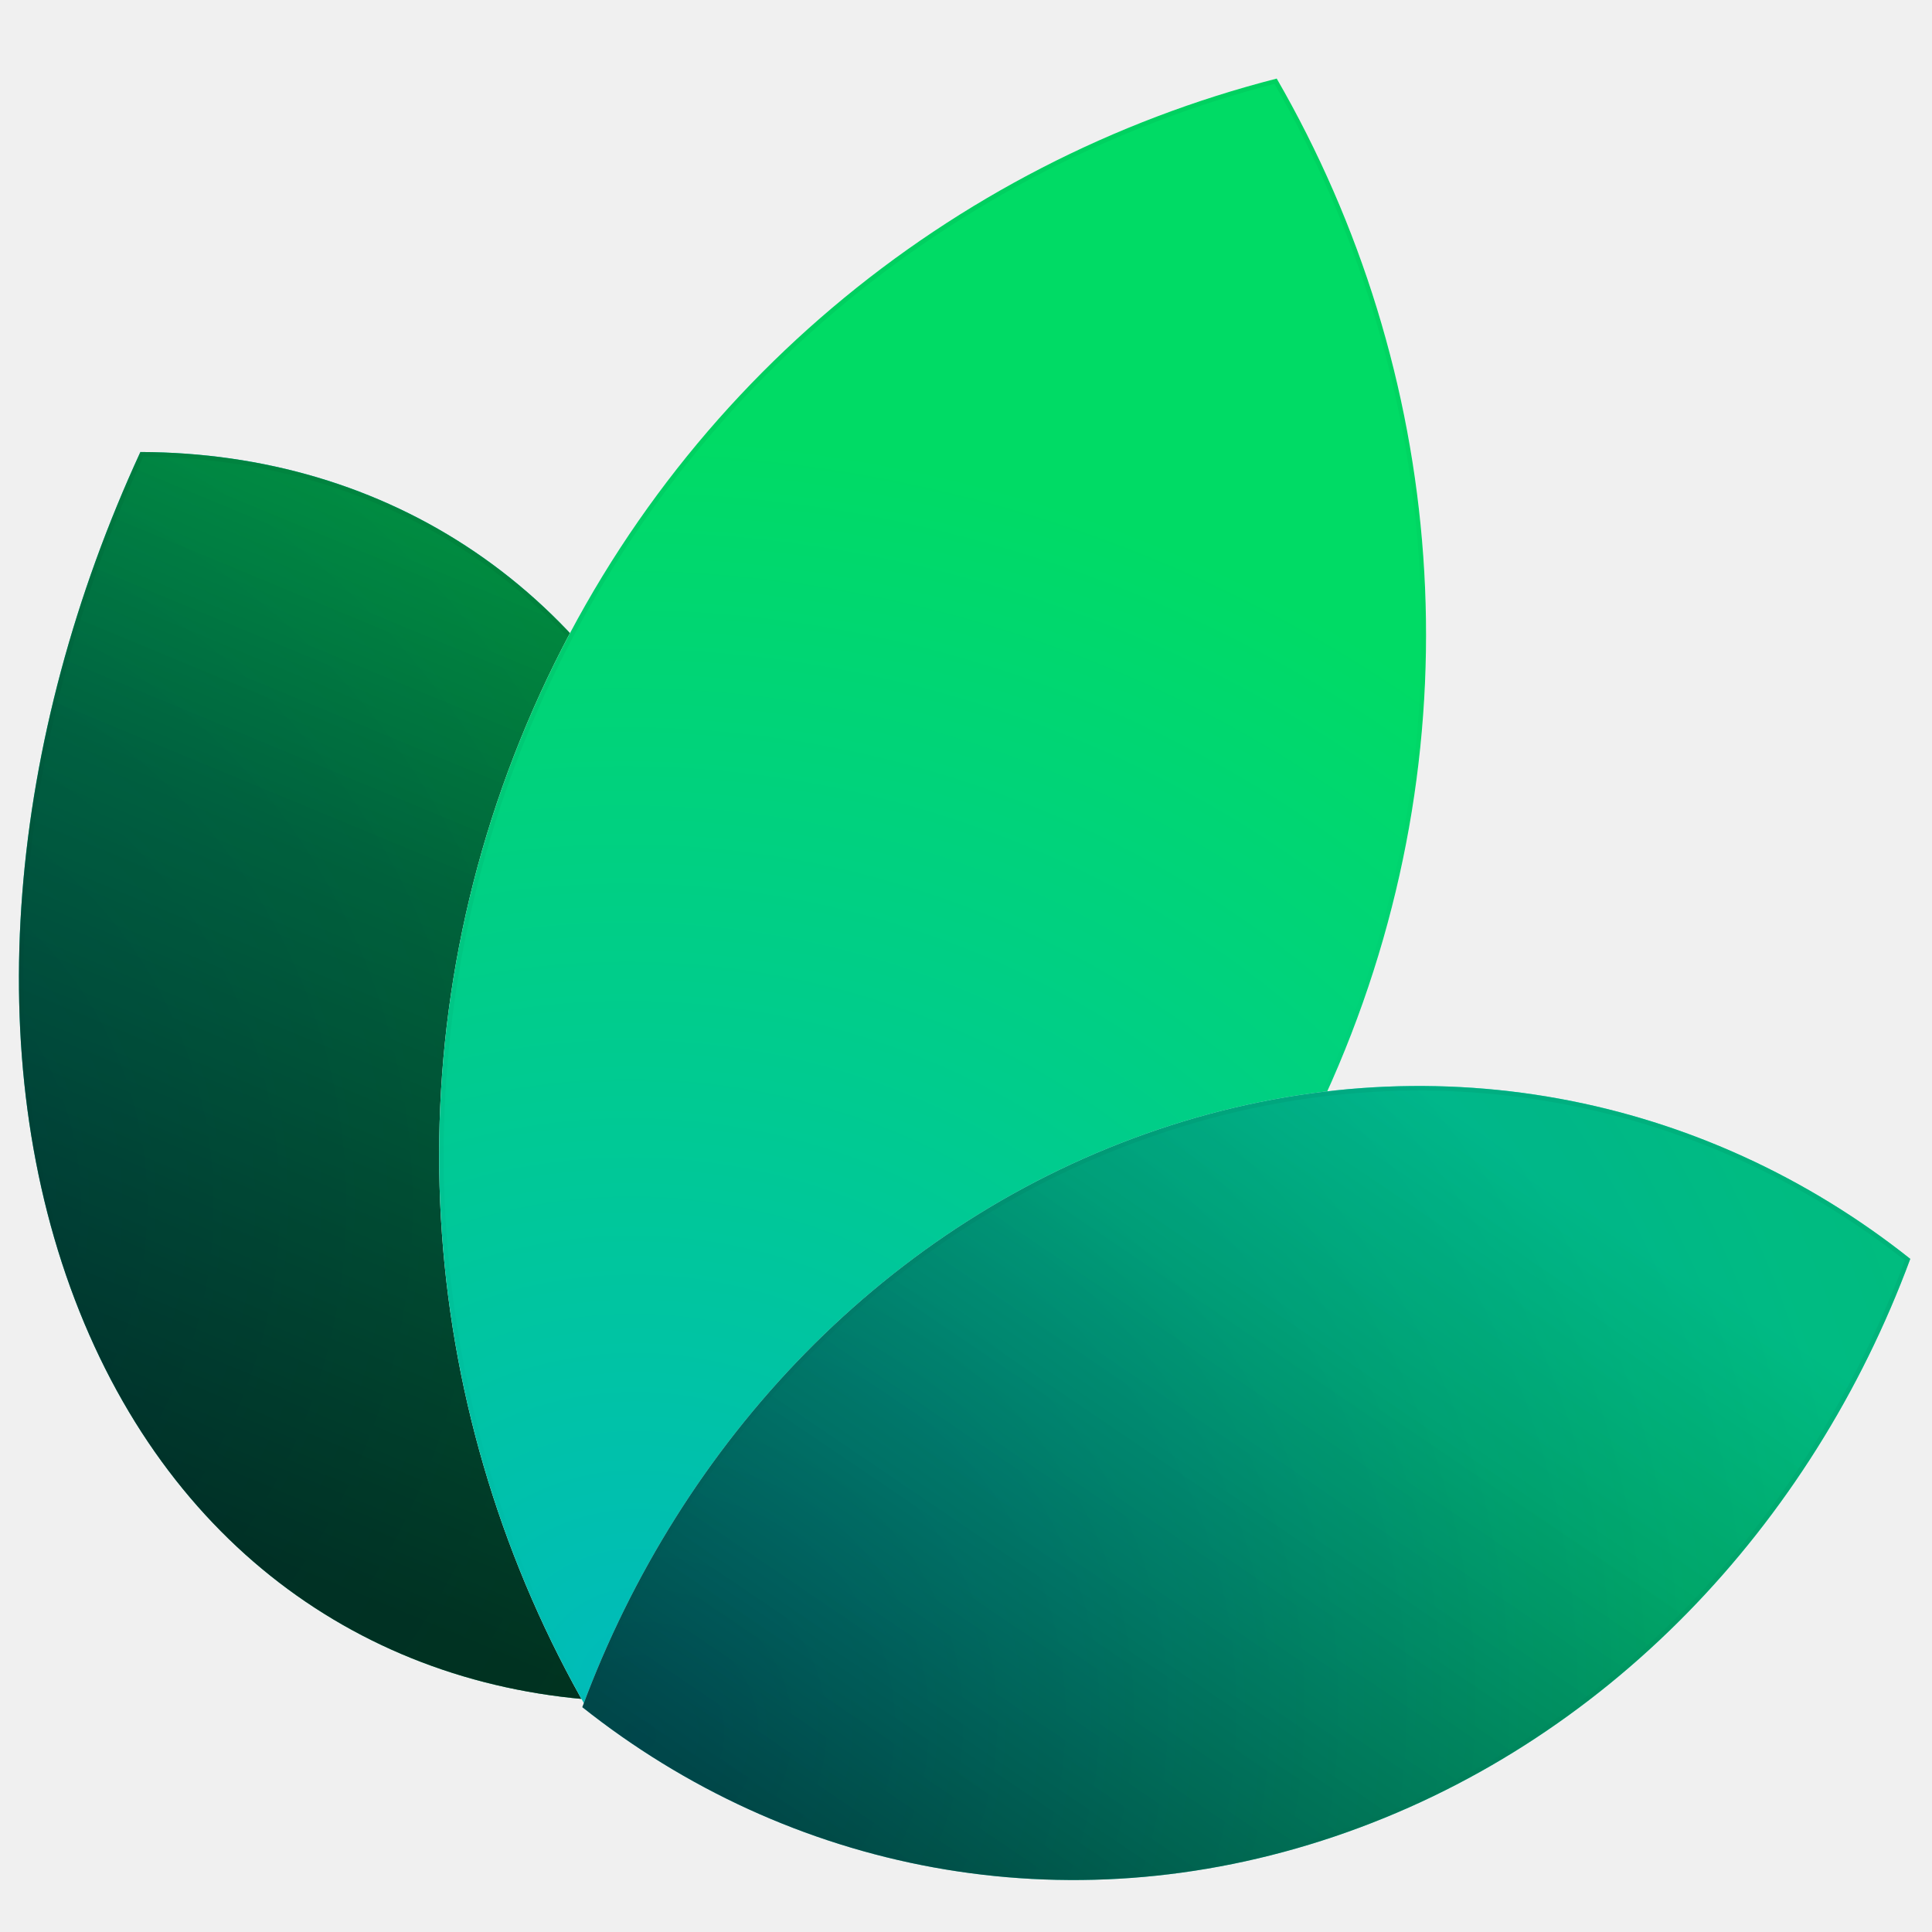
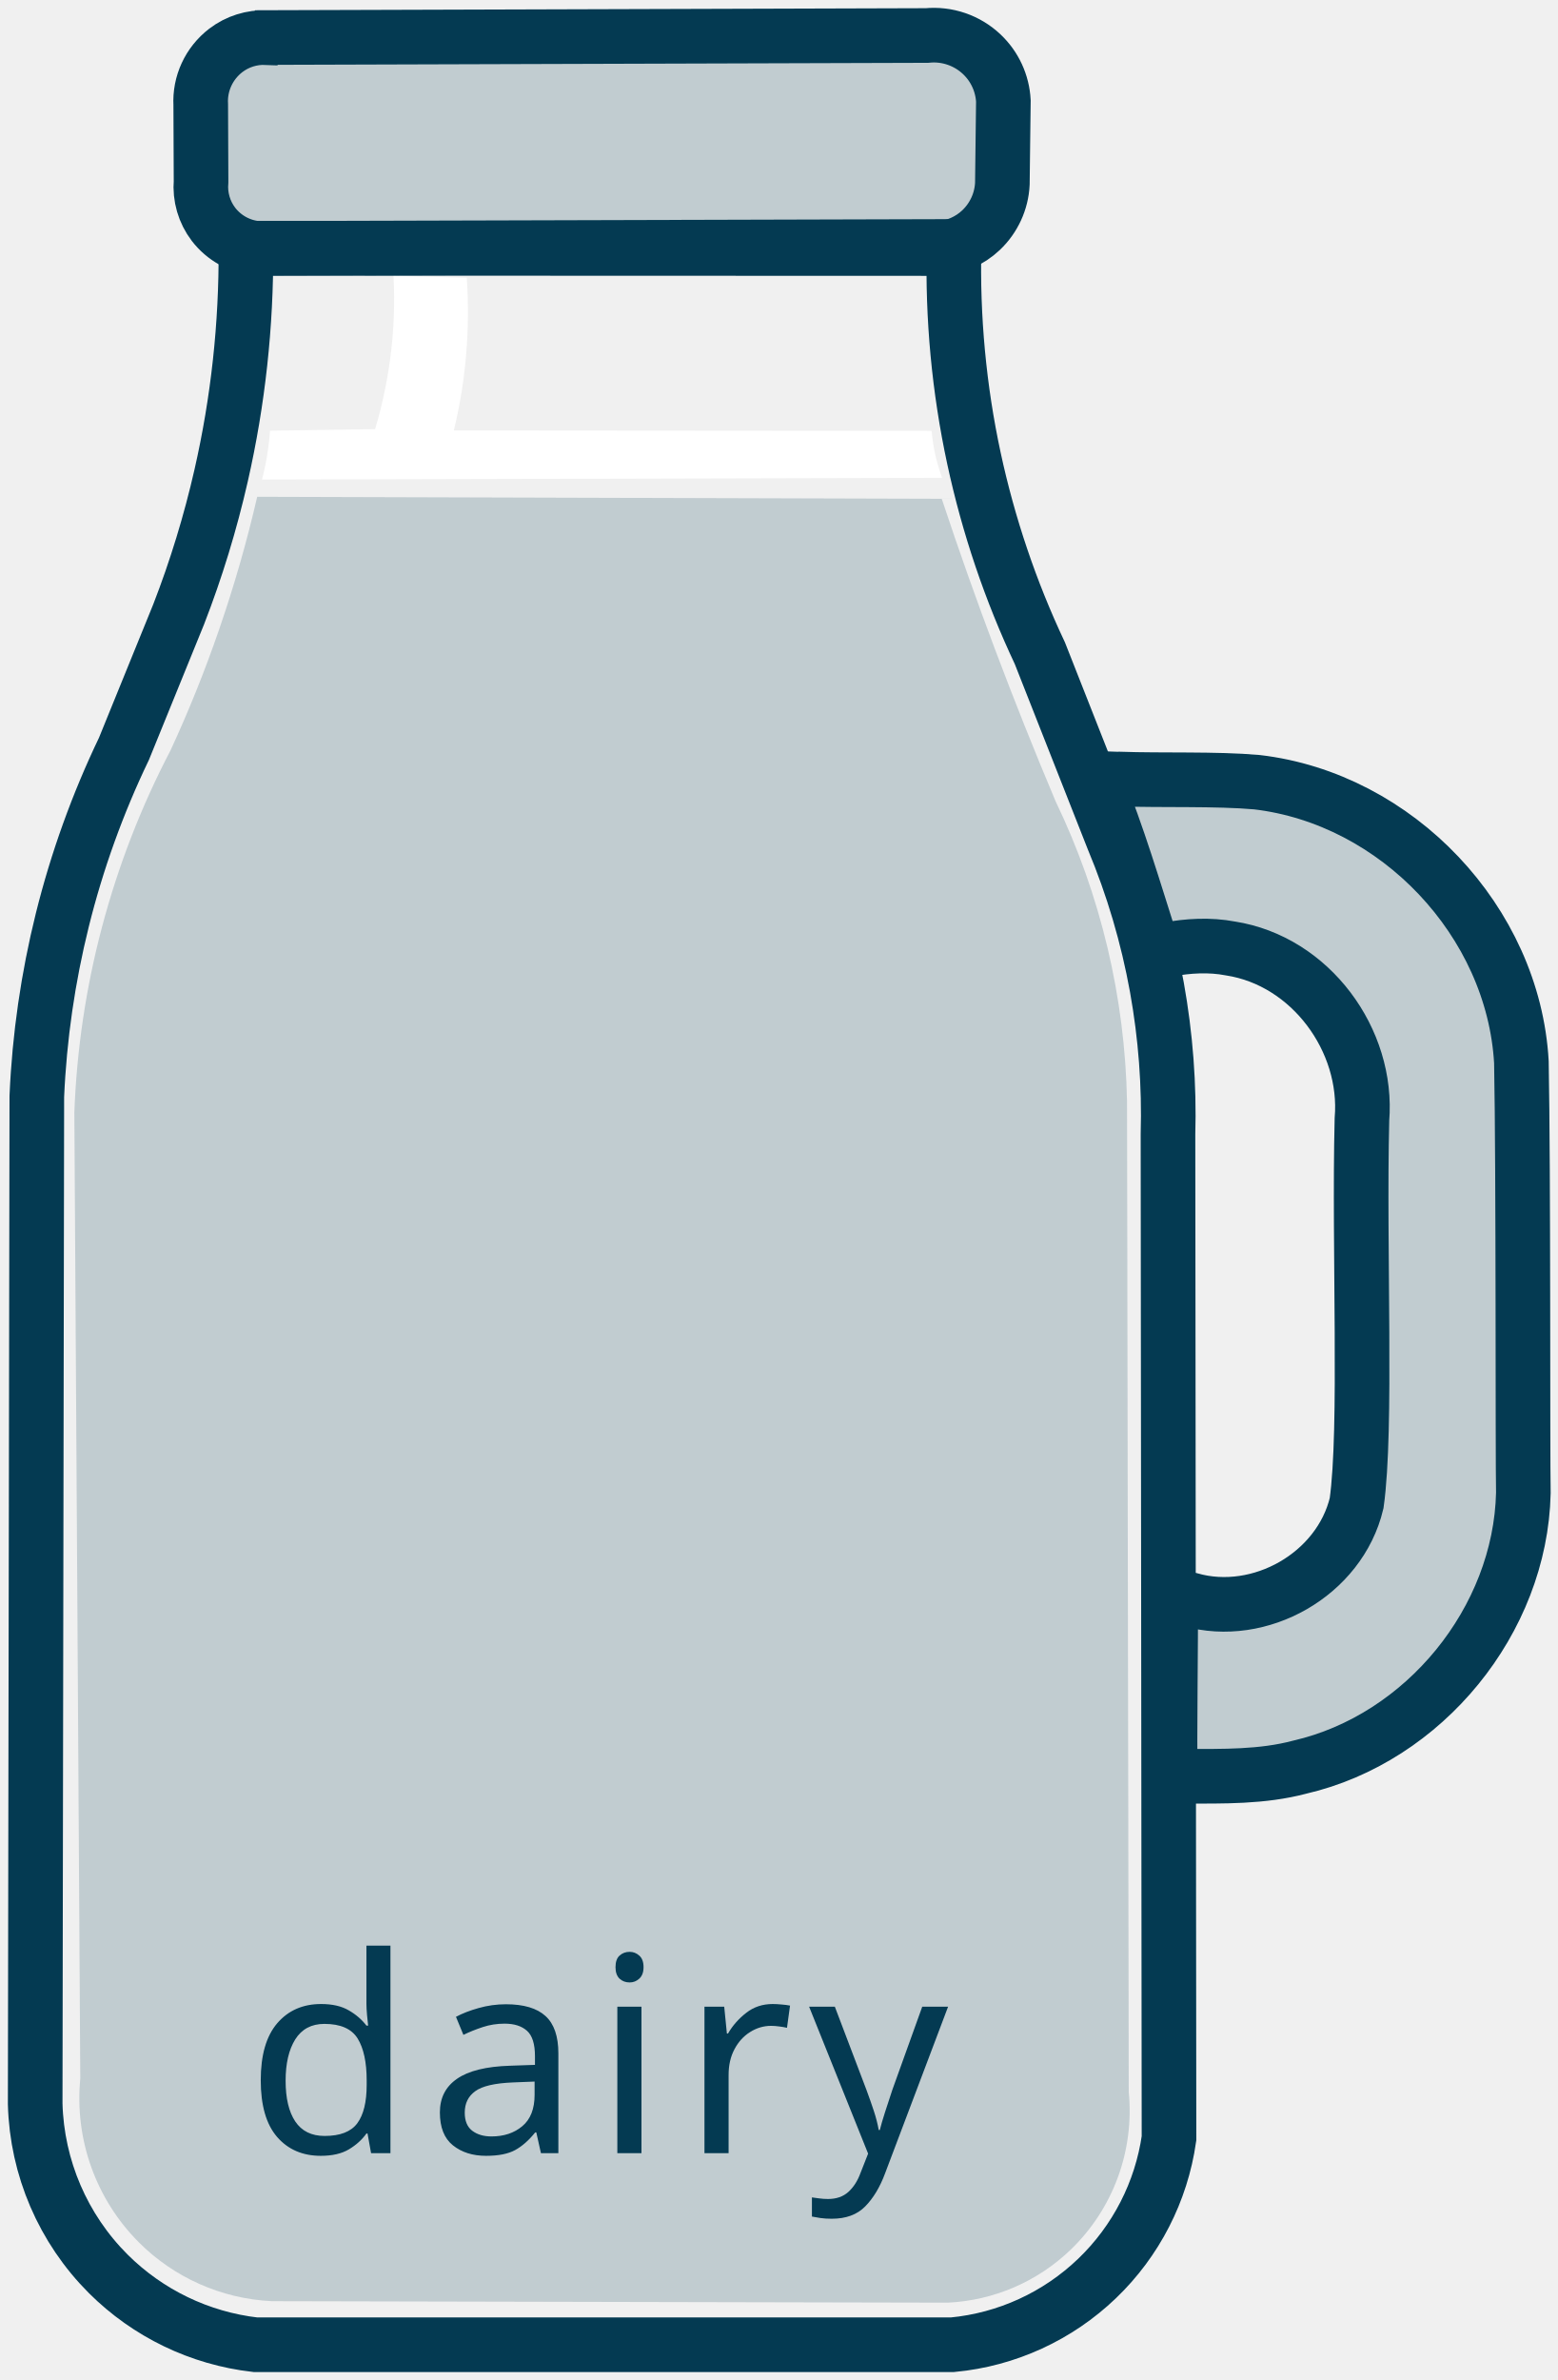
- <svg xmlns="http://www.w3.org/2000/svg" width="24" height="24" viewBox="0 0 24 24" fill="none">
-   <path d="M7.953 21.139C4.896 21.13 2.255 19.458 0.987 16.29C-0.28 13.121 0.109 9.163 1.744 5.615C4.801 5.624 7.442 7.296 8.71 10.465C9.977 13.633 9.588 17.591 7.953 21.139Z" fill="white" />
-   <path d="M7.953 21.139C4.896 21.13 2.255 19.458 0.987 16.29C-0.28 13.121 0.109 9.163 1.744 5.615C4.801 5.624 7.442 7.296 8.71 10.465C9.977 13.633 9.588 17.591 7.953 21.139Z" fill="url(#paint0_radial_101_2703)" />
-   <path d="M7.953 21.139C4.896 21.13 2.255 19.458 0.987 16.29C-0.28 13.121 0.109 9.163 1.744 5.615C4.801 5.624 7.442 7.296 8.71 10.465C9.977 13.633 9.588 17.591 7.953 21.139Z" fill="black" fill-opacity="0.5" style="mix-blend-mode:hard-light" />
-   <path d="M7.953 21.139C4.896 21.13 2.255 19.458 0.987 16.29C-0.28 13.121 0.109 9.163 1.744 5.615C4.801 5.624 7.442 7.296 8.71 10.465C9.977 13.633 9.588 17.591 7.953 21.139Z" fill="url(#paint1_linear_101_2703)" fill-opacity="0.5" style="mix-blend-mode:hard-light" />
-   <path d="M8.684 10.476C9.945 13.63 9.561 17.572 7.935 21.111C4.897 21.096 2.274 19.431 1.013 16.279C-0.248 13.124 0.136 9.182 1.762 5.643C4.8 5.659 7.423 7.324 8.684 10.476Z" stroke="url(#paint2_linear_101_2703)" stroke-opacity="0.05" stroke-width="0.056" />
-   <path d="M7.31 21.257C11.354 20.221 14.884 17.375 16.628 13.236C18.373 9.097 17.945 4.587 15.86 0.976C11.816 2.012 8.287 4.858 6.542 8.998C4.797 13.137 5.225 17.646 7.31 21.257Z" fill="white" />
-   <path d="M7.31 21.257C11.354 20.221 14.884 17.375 16.628 13.236C18.373 9.097 17.945 4.587 15.86 0.976C11.816 2.012 8.287 4.858 6.542 8.998C4.797 13.137 5.225 17.646 7.31 21.257Z" fill="url(#paint3_radial_101_2703)" />
-   <path d="M16.603 13.225C14.864 17.349 11.351 20.187 7.324 21.225C5.253 17.624 4.829 13.132 6.568 9.009C8.306 4.885 11.819 2.047 15.846 1.009C17.918 4.61 18.341 9.101 16.603 13.225Z" stroke="url(#paint4_linear_101_2703)" stroke-opacity="0.05" stroke-width="0.056" />
-   <path d="M7.234 21.207C9.789 23.237 13.21 23.951 16.577 22.814C19.944 21.677 22.506 18.945 23.73 15.638C21.175 13.608 17.754 12.894 14.387 14.031C11.02 15.168 8.458 17.901 7.234 21.207Z" fill="white" />
-   <path d="M7.234 21.207C9.789 23.237 13.21 23.951 16.577 22.814C19.944 21.677 22.506 18.945 23.73 15.638C21.175 13.608 17.754 12.894 14.387 14.031C11.02 15.168 8.458 17.901 7.234 21.207Z" fill="url(#paint5_radial_101_2703)" />
-   <path d="M7.234 21.207C9.789 23.237 13.21 23.951 16.577 22.814C19.944 21.677 22.506 18.945 23.73 15.638C21.175 13.608 17.754 12.894 14.387 14.031C11.02 15.168 8.458 17.901 7.234 21.207Z" fill="black" fill-opacity="0.2" style="mix-blend-mode:hard-light" />
-   <path d="M7.234 21.207C9.789 23.237 13.21 23.951 16.577 22.814C19.944 21.677 22.506 18.945 23.73 15.638C21.175 13.608 17.754 12.894 14.387 14.031C11.02 15.168 8.458 17.901 7.234 21.207Z" fill="url(#paint6_linear_101_2703)" fill-opacity="0.5" style="mix-blend-mode:hard-light" />
-   <path d="M16.568 22.787C13.218 23.918 9.814 23.212 7.267 21.198C8.492 17.907 11.044 15.189 14.396 14.058C17.747 12.927 21.15 13.633 23.697 15.648C22.472 18.938 19.92 21.656 16.568 22.787Z" stroke="url(#paint7_linear_101_2703)" stroke-opacity="0.05" stroke-width="0.056" />
+ <svg xmlns="http://www.w3.org/2000/svg" id="Layer_1" data-name="Layer 1" viewBox="0 0 199.62 304.98">
  <defs>
-     <radialGradient id="paint0_radial_101_2703" cx="0" cy="0" r="1" gradientUnits="userSpaceOnUse" gradientTransform="translate(-3.00503 15.023) rotate(-10.029) scale(17.9572 17.784)">
-       <stop stop-color="#00B0BB" />
-       <stop offset="1" stop-color="#00DB65" />
-     </radialGradient>
-     <linearGradient id="paint1_linear_101_2703" x1="7.39" y1="4.813" x2="1.63" y2="18.689" gradientUnits="userSpaceOnUse">
-       <stop stop-color="#18E299" />
-       <stop offset="1" />
-     </linearGradient>
-     <linearGradient id="paint2_linear_101_2703" x1="7.948" y1="8.016" x2="1.761" y2="18.746" gradientUnits="userSpaceOnUse">
-       <stop />
-       <stop offset="1" stop-opacity="0" />
-     </linearGradient>
-     <radialGradient id="paint3_radial_101_2703" cx="0" cy="0" r="1" gradientUnits="userSpaceOnUse" gradientTransform="translate(8.11404 20.8822) rotate(-75.7542) scale(21.6246 23.7772)">
-       <stop stop-color="#00BBBB" />
-       <stop offset="0.713" stop-color="#00DB65" />
-     </radialGradient>
-     <linearGradient id="paint4_linear_101_2703" x1="7.602" y1="5.871" x2="15.556" y2="16.372" gradientUnits="userSpaceOnUse">
-       <stop />
-       <stop offset="1" stop-opacity="0" />
-     </linearGradient>
-     <radialGradient id="paint5_radial_101_2703" cx="0" cy="0" r="1" gradientUnits="userSpaceOnUse" gradientTransform="translate(7.84537 21.5181) rotate(-20.3525) scale(18.5603 17.32)">
-       <stop stop-color="#00B0BB" />
-       <stop offset="1" stop-color="#00DB65" />
-     </radialGradient>
-     <linearGradient id="paint6_linear_101_2703" x1="16.808" y1="13.007" x2="10.041" y2="22.994" gradientUnits="userSpaceOnUse">
-       <stop stop-color="#00B1BC" />
-       <stop offset="1" />
-     </linearGradient>
-     <linearGradient id="paint7_linear_101_2703" x1="16.808" y1="13.007" x2="14.169" y2="23.841" gradientUnits="userSpaceOnUse">
-       <stop />
-       <stop offset="1" stop-opacity="0" />
-     </linearGradient>
+     <style>
+       .cls-1 {
+         letter-spacing: .05em;
+       }
+ 
+       .cls-2 {
+         stroke: #043a52;
+         stroke-width: 7px;
+       }
+ 
+       .cls-2, .cls-3 {
+         fill: none;
+       }
+ 
+       .cls-4 {
+         clip-path: url(#clippath);
+       }
+ 
+       .cls-3, .cls-5, .cls-6 {
+         stroke-width: 0px;
+       }
+ 
+       .cls-5 {
+         opacity: .2;
+       }
+ 
+       .cls-5, .cls-7 {
+         fill: #043a52;
+       }
+ 
+       .cls-8 {
+         clip-path: url(#clippath-1);
+       }
+ 
+       .cls-9 {
+         clip-path: url(#clippath-4);
+       }
+ 
+       .cls-10 {
+         clip-path: url(#clippath-3);
+       }
+ 
+       .cls-11 {
+         clip-path: url(#clippath-2);
+       }
+ 
+       .cls-12 {
+         clip-path: url(#clippath-5);
+       }
+ 
+       .cls-13 {
+         letter-spacing: .09em;
+       }
+ 
+       .cls-7 {
+         font-family: Futura-Medium, Futura;
+         font-size: 35px;
+         font-weight: 500;
+       }
+ 
+       .cls-6 {
+         fill: #fff;
+       }
+     </style>
+     <clipPath id="clippath">
+       <rect class="cls-3" x="134.05" y="95.22" width="65.57" height="136.89" />
+     </clipPath>
+     <clipPath id="clippath-1">
+       <rect class="cls-3" y="27.09" width="154.34" height="277.89" />
+     </clipPath>
+     <clipPath id="clippath-2">
+       <rect class="cls-3" x="8.53" y="62.66" width="137.27" height="233.39" />
+     </clipPath>
+     <clipPath id="clippath-3">
+       <rect class="cls-3" x="1.6" y="228.68" width="151.15" height="68.72" />
+     </clipPath>
+     <clipPath id="clippath-4">
+       <rect class="cls-3" x="32.58" y="34.34" width="89.18" height="28.11" />
+     </clipPath>
+     <clipPath id="clippath-5">
+       <rect class="cls-3" x="21.22" width="111.89" height="36.34" />
+     </clipPath>
  </defs>
+   <g class="cls-4">
+     <path class="cls-5" d="M140.41,99.79l19.42.27c9.22.9,17.81,5.06,24.24,11.73,6.6,6.85,10.47,15.86,10.88,25.36l.17,54.54c-.47,9.81-4.75,19.05-11.92,25.75-6.91,6.45-15.99,10.06-25.44,10.11l-7.65.03.1-23.43c6.24,2.67,13.47,1.49,18.54-3.03,3.99-3.56,6.09-8.77,5.69-14.1l.14-45.99c-.17-6.91-3.82-13.27-9.7-16.89-5.12-3.15-11.37-3.86-17.06-1.94-.8-3.43-1.74-6.83-2.81-10.19-1.33-4.15-2.86-8.24-4.58-12.24Z" />
+     <path class="cls-2" d="M140.55,100.24c-.23-.69,1.87-.37,2.98-.41,5.28.19,12.37-.06,17.56.4,17.94,2.09,32.9,17.84,33.92,35.88.27,14.33.15,49.96.25,55.21-.37,16.33-12.72,31.45-28.67,35.13-4.84,1.28-9.8,1.16-14.8,1.17-.96-.07-1.5.18-1.79-.44-.1-3.44.08-17.92.06-21.87-.14-1.42,1.59-.48,2.51-.32,8.91,2.53,19.15-3.24,21.32-12.38,1.34-9.53.27-32.41.68-49.16.85-10.16-6.59-20.32-16.85-21.91-2.66-.51-5.46-.35-8.09.15-.92.12-1.63-.05-2.06-.69-2.2-6.9-4.28-13.98-7.02-20.65v-.09Z" />
+   </g>
+   <g class="cls-8">
+     <path class="cls-2" d="M31.52,31.85c.06,9.78-1,19.53-3.17,29.06-1.38,6.06-3.2,12.02-5.45,17.81l-7.01,17.23c-3.37,7.02-6.02,14.37-7.9,21.93-1.84,7.41-2.94,14.98-3.27,22.61l-.21,129.11c.22,8.19,3.57,15.99,9.37,21.78,5.08,5.06,11.71,8.26,18.84,9.08h89.38c6.96-.66,13.49-3.66,18.53-8.5,4.99-4.79,8.23-11.11,9.21-17.95l-.13-128.64c.18-6.31-.3-12.63-1.42-18.85-1.18-6.52-3.06-12.89-5.62-19.01l-9.38-23.8c-3.76-7.97-6.59-16.35-8.45-24.97-1.92-8.92-2.77-18.04-2.55-27.16l-90.77.25Z" />
+   </g>
+   <g class="cls-11">
+     <path class="cls-5" d="M32.96,63.66l87.75.26c2.15,6.48,4.43,12.92,6.84,19.32,2.46,6.53,5.04,13,7.75,19.43,2.89,6,5.12,12.3,6.66,18.78,1.53,6.45,2.37,13.05,2.5,19.68l.22,126.94c.74,7.52-2,14.97-7.44,20.21-4.26,4.1-9.86,6.51-15.76,6.79l-86.64-.19c-6.44-.31-12.53-3.01-17.07-7.57-5.49-5.51-8.23-13.19-7.48-20.94l-.76-123.82c.3-8.03,1.49-16.01,3.55-23.78,2.08-7.84,5.02-15.43,8.78-22.62,2.34-5.06,4.42-10.24,6.23-15.5,1.92-5.57,3.55-11.23,4.87-16.96Z" />
+   </g>
+   <g class="cls-10">
+     <text class="cls-7" transform="translate(31.5 275.91)">
+       <tspan class="cls-1" x="0" y="0">dai</tspan>
+       <tspan class="cls-13" x="55.83" y="0">r</tspan>
+       <tspan x="72.18" y="0">y</tspan>
+     </text>
+   </g>
+   <g class="cls-9">
+     <path class="cls-6" d="M50.44,35.34c.19,3.61.04,7.23-.45,10.81-.41,2.99-1.05,5.95-1.91,8.84l-13.47.2c-.07,1.07-.2,2.13-.37,3.18-.17,1.03-.39,2.06-.66,3.08l87.18-.22c-.32-.87-.59-1.75-.81-2.65-.26-1.11-.44-2.23-.54-3.37l-61.24-.05c.79-3.24,1.32-6.54,1.59-9.86.27-3.23.29-6.48.07-9.71l-9.41-.25Z" />
+   </g>
+   <g class="cls-12">
+     <path class="cls-5" d="M34.16,4.81l84.64-.26c2.59-.26,5.16.62,7.05,2.41,1.65,1.56,2.64,3.7,2.76,5.98l-.13,10.61c-.11,2.26-1.09,4.38-2.73,5.94-1.47,1.39-3.37,2.22-5.39,2.36l-87.45-.03c-2.19-.21-4.2-1.33-5.54-3.07-1.2-1.57-1.77-3.53-1.6-5.5l-.04-9.83c-.15-2.71,1.06-5.31,3.21-6.96,1.49-1.14,3.34-1.72,5.21-1.64Z" />
+     <path class="cls-2" d="M34.16,4.81l84.64-.26c2.59-.26,5.16.62,7.05,2.41,1.65,1.56,2.64,3.7,2.76,5.98l-.13,10.61c-.11,2.26-1.09,4.38-2.73,5.94-1.47,1.39-3.37,2.22-5.39,2.36l-87.45-.03c-2.19-.21-4.2-1.33-5.54-3.07-1.2-1.57-1.77-3.53-1.6-5.5l-.04-9.83c-.15-2.71,1.06-5.31,3.21-6.96,1.49-1.14,3.34-1.72,5.21-1.64Z" />
+   </g>
</svg>
